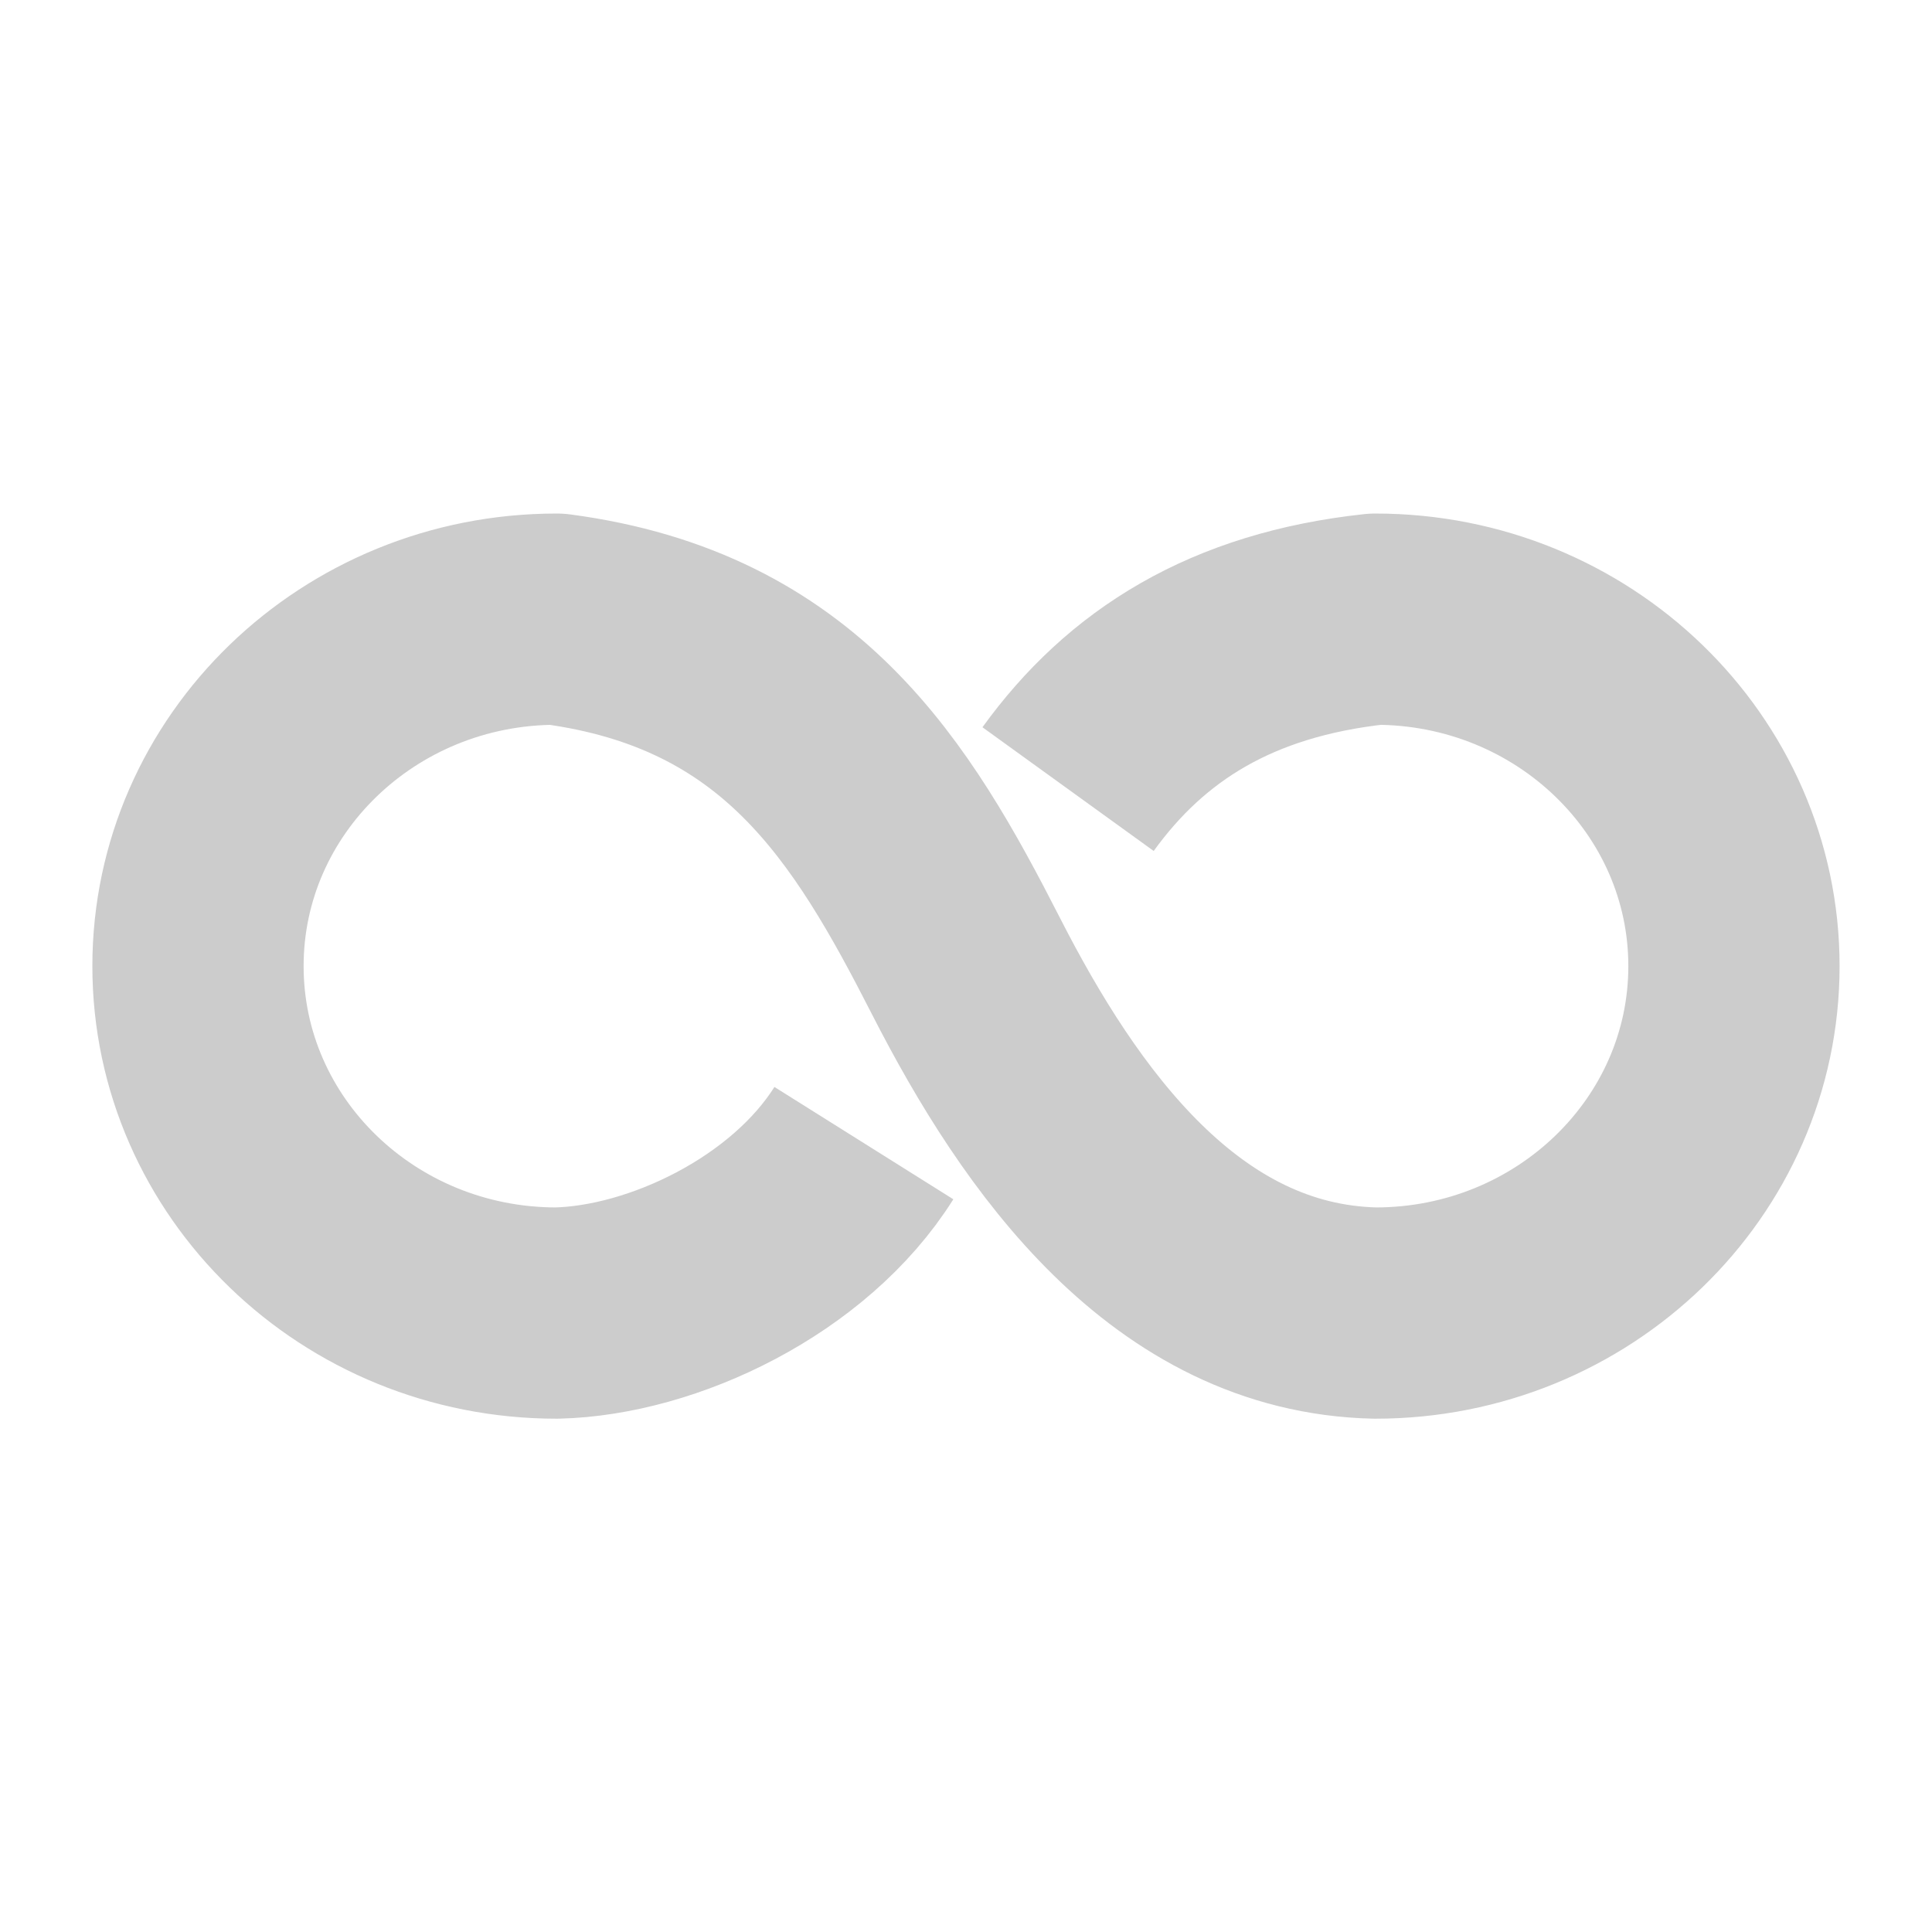
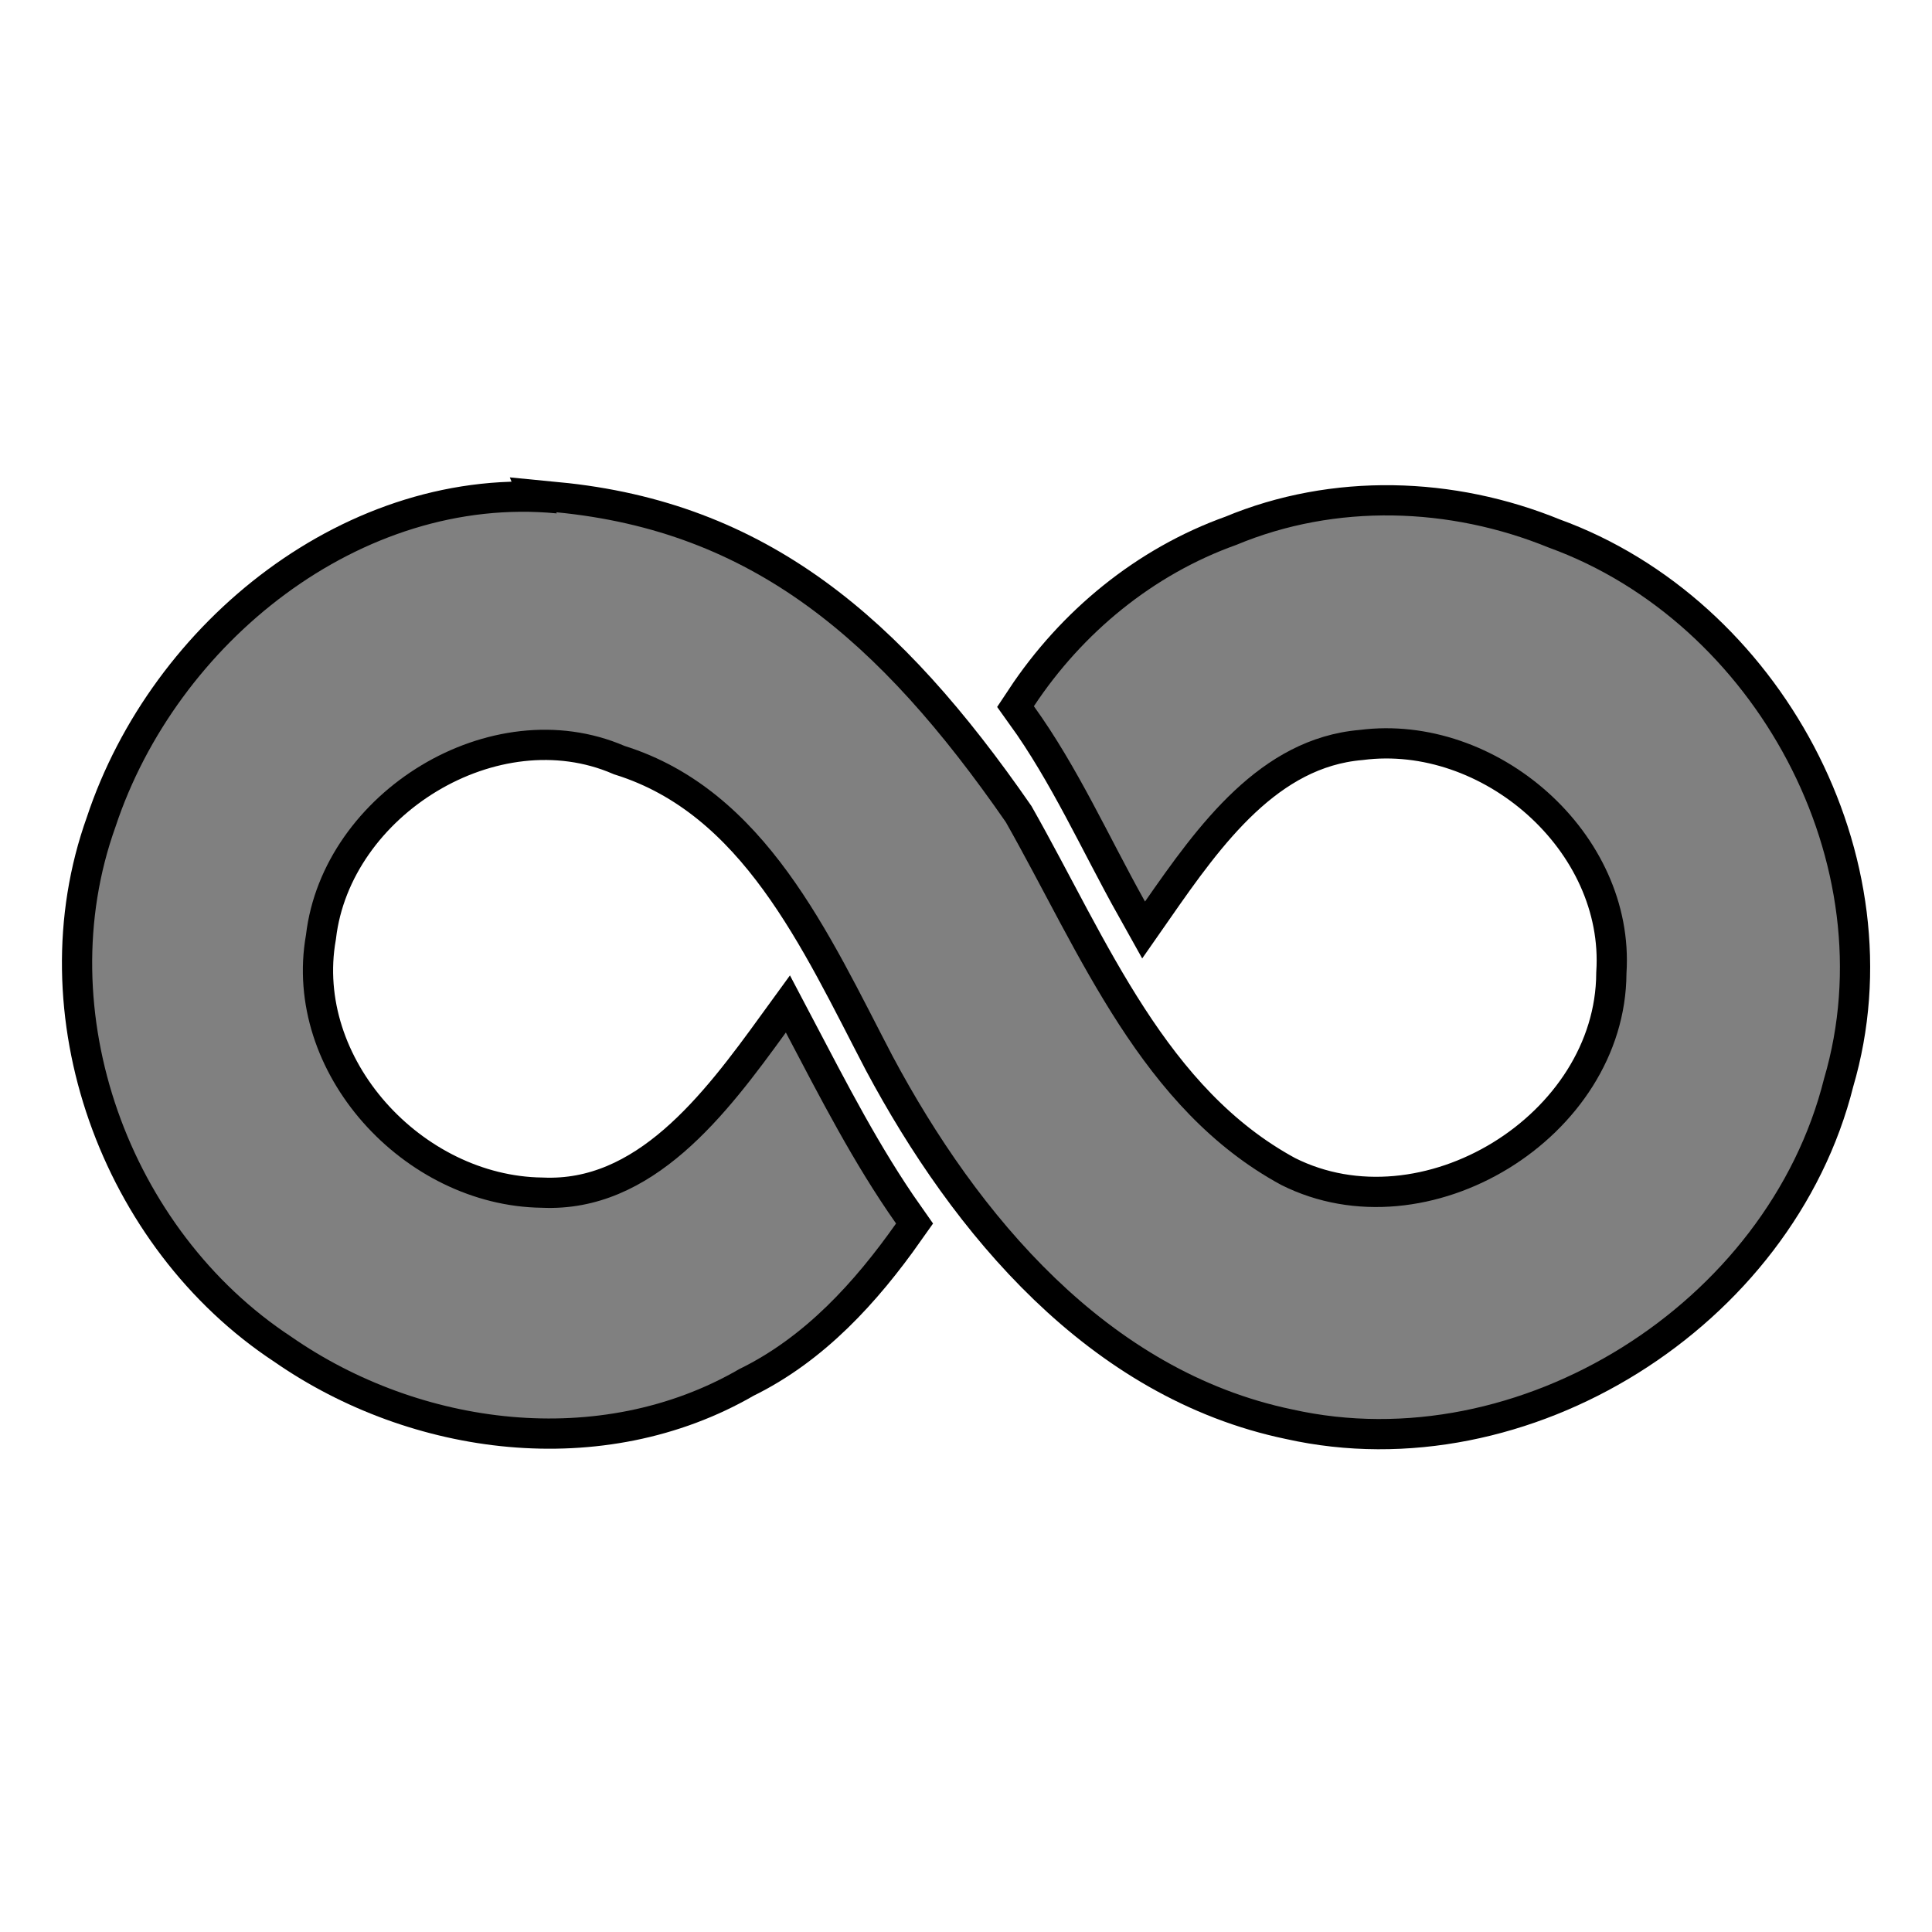
- <svg xmlns="http://www.w3.org/2000/svg" xmlns:ns1="http://www.openswatchbook.org/uri/2009/osb" width="32" height="32" viewBox="0 0 8.467 8.467" version="1.1" id="svg941">
-   <defs id="defs935">
-     <linearGradient id="linearGradient1050" ns1:paint="gradient">
-       <stop style="stop-color:#ff5555;stop-opacity:1;" offset="0" id="stop1046" />
-       <stop style="stop-color:#ff5555;stop-opacity:0;" offset="1" id="stop1048" />
-     </linearGradient>
-     <filter width="1.6" height="2" y="-0.5" x="-0.3" style="color-interpolation-filters:sRGB" id="filter1092">
-       <feTurbulence baseFrequency="0.4" type="fractalNoise" seed="0" numOctaves="5" result="result1" id="feTurbulence1088" />
-       <feDisplacementMap xChannelSelector="R" yChannelSelector="G" scale="30" in="SourceGraphic" in2="result1" id="feDisplacementMap1090" />
-     </filter>
-   </defs>
-   <g id="layer1" transform="translate(-116.6107,-134.9526)">
-     <g id="g884" transform="matrix(0.7182448,0,0,0.7182448,40.60394,32.66085)" style="stroke-width:1.392">
-       <path style="fill:none;fill-opacity:1;fill-rule:nonzero;stroke:#cccccc;stroke-width:1.289;stroke-linecap:butt;stroke-linejoin:round;stroke-miterlimit:4;stroke-dasharray:none;stroke-dashoffset:0;stroke-opacity:1;paint-order:stroke fill markers" d="m 111.094,149.394 c -0.393,0.626 -1.226,1.022 -1.875,1.037 -1.208,0 -2.188,-0.948 -2.188,-2.117 0,-1.169 0.98,-2.117 2.188,-2.117 1.429,0.19 1.984,1.11 2.498,2.117 0.514,1.007 1.281,2.09 2.498,2.117 1.208,0 2.188,-0.948 2.188,-2.117 0,-1.169 -0.98,-2.117 -2.188,-2.117 -0.878,0.095 -1.461,0.464 -1.875,1.037" id="path1555-6-5-3" />
-     </g>
-   </g>
+ <svg xmlns="http://www.w3.org/2000/svg" width="32" height="32" viewBox="0 0 8.467 8.467">
+   <path d="M2.44 2.25C1.582 2.167.773 2.817.506 3.624c-.29.808.06 1.767.77 2.234.565.393 1.354.496 1.964.142.287-.14.505-.38.687-.638-.186-.264-.333-.552-.483-.837-.257.354-.58.79-1.07.768-.603-.008-1.14-.59-1.033-1.196.074-.626.81-1.08 1.396-.828.62.195.898.83 1.175 1.36.372.696.942 1.38 1.752 1.548.992.222 2.084-.464 2.33-1.45.277-.94-.304-2-1.206-2.327-.435-.178-.934-.194-1.37-.012-.364.13-.674.385-.887.707.193.268.327.57.487.856.23-.33.502-.714.94-.752.6-.077 1.21.45 1.17 1.067-.004.72-.87 1.25-1.513.927-.613-.332-.88-1.013-1.207-1.59-.557-.804-1.113-1.275-1.97-1.358z" fill="gray" paint-order="stroke fill markers" stroke="#000" stroke-width=".265" />
</svg>
